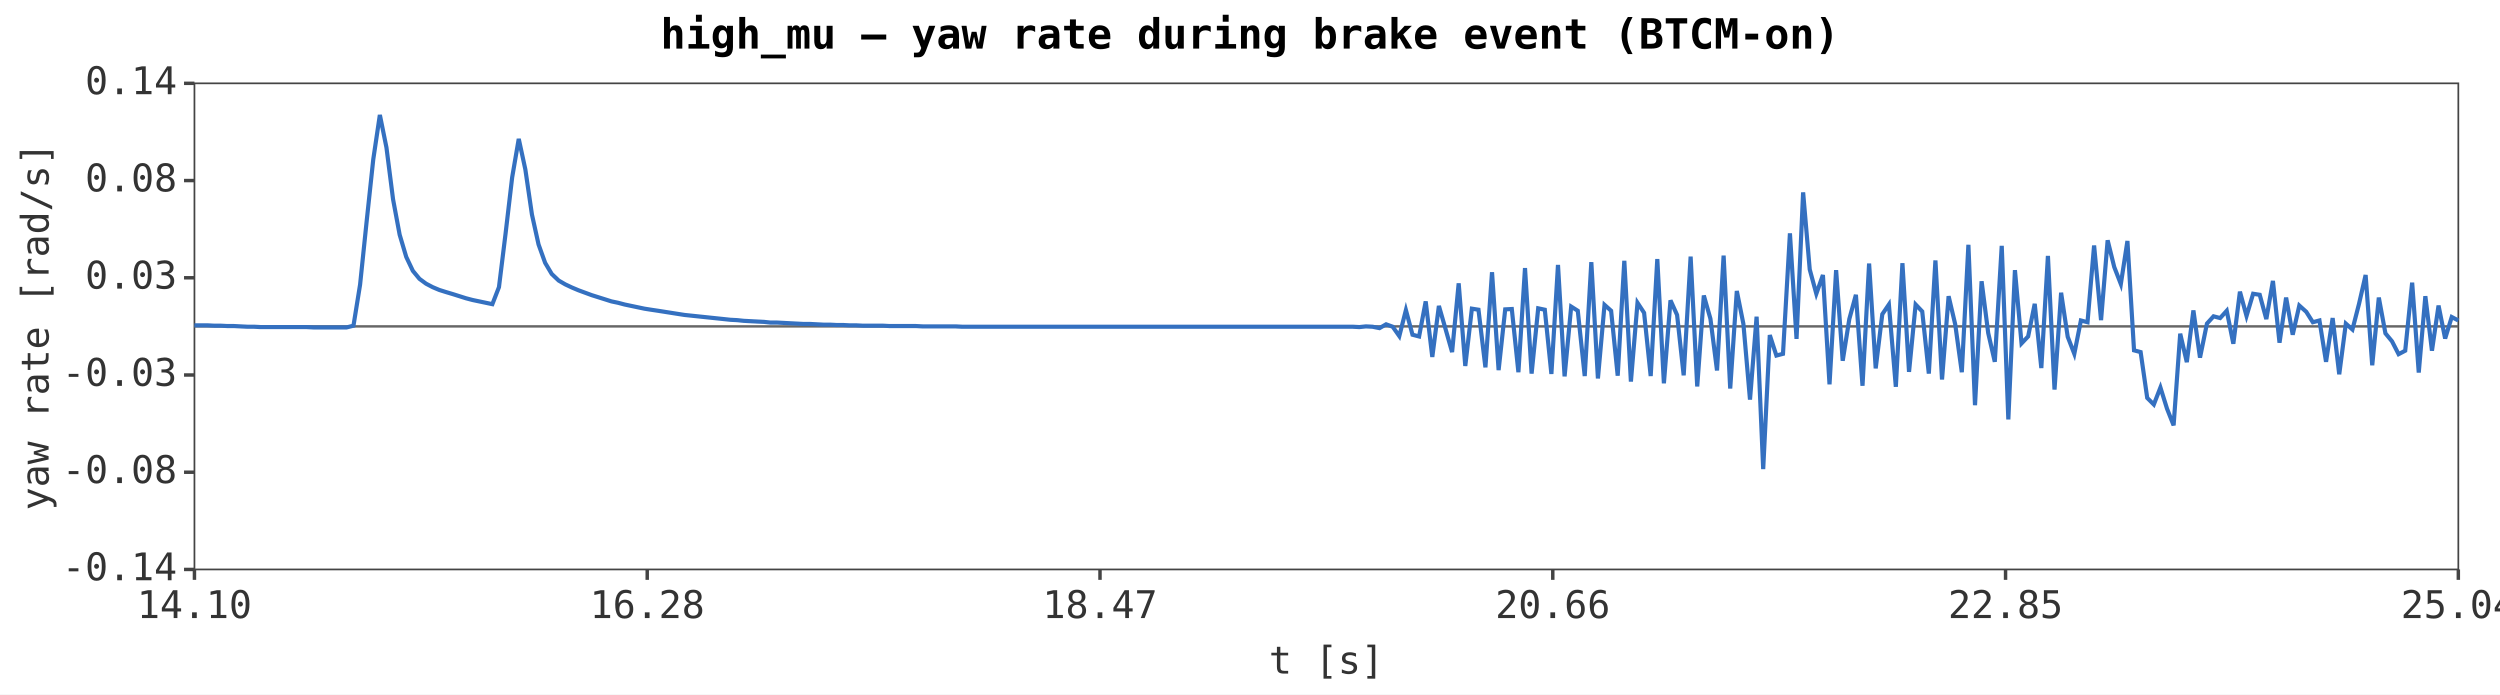
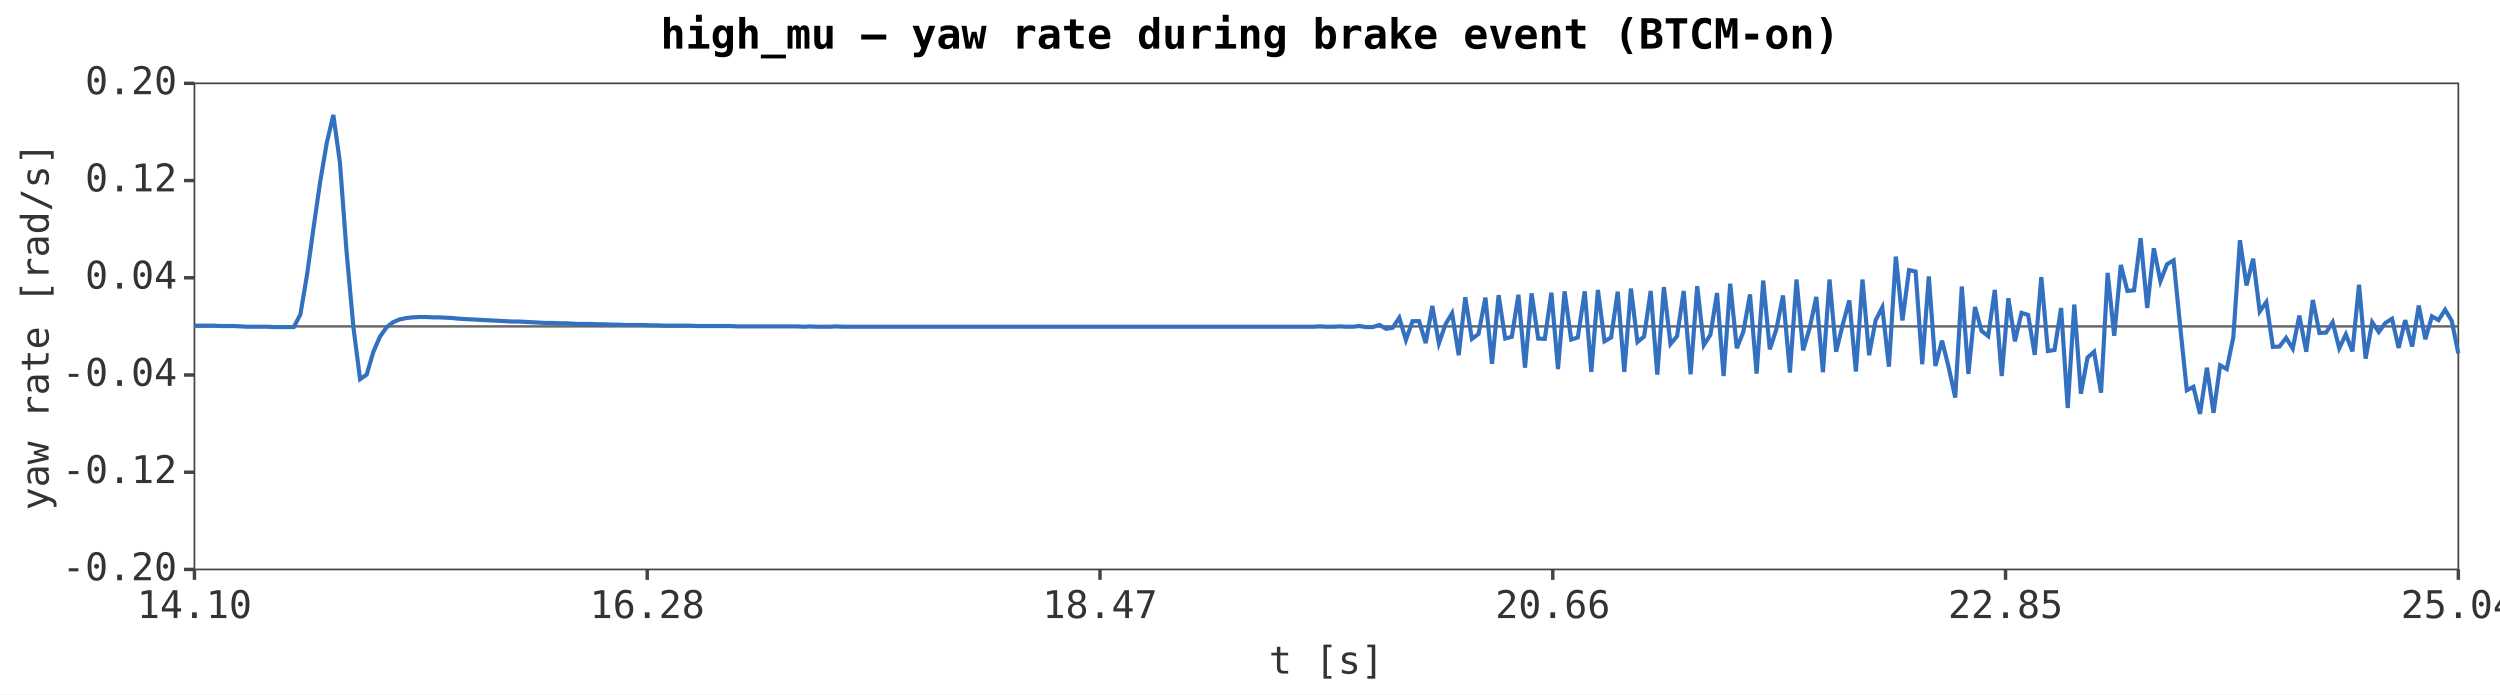
<svg xmlns="http://www.w3.org/2000/svg" viewBox="0 0 720 200" width="720" height="200" font-family="ui-monospace,Consolas,Menlo,monospace" font-size="11">
  <rect width="100%" height="100%" fill="#ffffff" />
  <text x="360.0" y="14" text-anchor="middle" font-size="12" font-weight="bold">high_mu — yaw rate during brake event (BTCM-on)</text>
  <rect x="56" y="24" width="652" height="140" fill="none" stroke="#444" stroke-width="0.5" />
  <line x1="56.0" y1="164" x2="56.0" y2="167" stroke="#444" />
  <text x="56.0" y="178" text-anchor="middle" fill="#333">14.10</text>
  <line x1="186.4" y1="164" x2="186.4" y2="167" stroke="#444" />
  <text x="186.4" y="178" text-anchor="middle" fill="#333">16.28</text>
  <line x1="316.8" y1="164" x2="316.8" y2="167" stroke="#444" />
  <text x="316.8" y="178" text-anchor="middle" fill="#333">18.47</text>
  <line x1="447.2" y1="164" x2="447.2" y2="167" stroke="#444" />
  <text x="447.2" y="178" text-anchor="middle" fill="#333">20.66</text>
  <line x1="577.6" y1="164" x2="577.6" y2="167" stroke="#444" />
  <text x="577.6" y="178" text-anchor="middle" fill="#333">22.85</text>
  <line x1="708.0" y1="164" x2="708.0" y2="167" stroke="#444" />
  <text x="708.0" y="178" text-anchor="middle" fill="#333">25.04</text>
  <line x1="53" y1="164.0" x2="56" y2="164.0" stroke="#444" />
-   <text x="51" y="164.0" text-anchor="end" dominant-baseline="middle" fill="#333">-0.14</text>
+   <text x="51" y="164.0" text-anchor="end" dominant-baseline="middle" fill="#333">-0.20</text>
  <line x1="53" y1="136.0" x2="56" y2="136.0" stroke="#444" />
-   <text x="51" y="136.0" text-anchor="end" dominant-baseline="middle" fill="#333">-0.08</text>
+   <text x="51" y="136.0" text-anchor="end" dominant-baseline="middle" fill="#333">-0.12</text>
  <line x1="53" y1="108.0" x2="56" y2="108.0" stroke="#444" />
-   <text x="51" y="108.0" text-anchor="end" dominant-baseline="middle" fill="#333">-0.03</text>
+   <text x="51" y="108.0" text-anchor="end" dominant-baseline="middle" fill="#333">-0.04</text>
  <line x1="53" y1="80.0" x2="56" y2="80.0" stroke="#444" />
-   <text x="51" y="80.0" text-anchor="end" dominant-baseline="middle" fill="#333">0.03</text>
+   <text x="51" y="80.0" text-anchor="end" dominant-baseline="middle" fill="#333">0.04</text>
  <line x1="53" y1="52.0" x2="56" y2="52.0" stroke="#444" />
-   <text x="51" y="52.0" text-anchor="end" dominant-baseline="middle" fill="#333">0.08</text>
+   <text x="51" y="52.0" text-anchor="end" dominant-baseline="middle" fill="#333">0.12</text>
  <line x1="53" y1="24.0" x2="56" y2="24.0" stroke="#444" />
-   <text x="51" y="24.0" text-anchor="end" dominant-baseline="middle" fill="#333">0.14</text>
+   <text x="51" y="24.0" text-anchor="end" dominant-baseline="middle" fill="#333">0.20</text>
  <text x="382.0" y="194" text-anchor="middle" fill="#333">t [s]</text>
  <text transform="translate(14,94.0) rotate(-90)" text-anchor="middle" fill="#333">yaw rate [rad/s]</text>
  <line x1="56.0" y1="94.0" x2="708.0" y2="94.0" stroke="#666" stroke-width="0.7" stroke-dasharray="1 0" />
-   <polyline fill="none" stroke="#3470c0" stroke-width="1.2" points="56.0,93.7 57.9,93.7 59.8,93.7 61.7,93.8 63.6,93.8 65.5,93.9 67.4,93.9 69.3,94.0 71.3,94.1 73.2,94.1 75.1,94.2 77.0,94.2 78.9,94.2 80.8,94.2 82.7,94.2 84.6,94.2 86.5,94.2 88.4,94.2 90.3,94.3 92.2,94.3 94.1,94.3 96.0,94.3 97.9,94.3 99.8,94.3 101.8,93.8 103.7,82.0 105.6,63.7 107.5,45.9 109.4,33.1 111.3,42.5 113.2,57.4 115.1,67.6 117.0,74.0 118.9,78.0 120.8,80.3 122.7,81.7 124.6,82.7 126.5,83.5 128.4,84.1 130.4,84.7 132.3,85.3 134.2,85.9 136.1,86.4 138.0,86.8 139.9,87.2 141.8,87.6 143.7,82.7 145.6,67.3 147.5,51.1 149.4,40.0 151.3,48.8 153.2,61.8 155.1,70.4 157.0,75.7 158.9,78.9 160.9,80.8 162.8,81.9 164.7,82.8 166.6,83.6 168.5,84.3 170.4,85.0 172.3,85.6 174.2,86.2 176.1,86.8 178.0,87.2 179.9,87.7 181.8,88.1 183.7,88.5 185.6,88.9 187.5,89.2 189.5,89.5 191.4,89.8 193.3,90.1 195.2,90.4 197.1,90.7 199.0,90.9 200.9,91.1 202.8,91.3 204.7,91.5 206.6,91.7 208.5,91.9 210.4,92.1 212.3,92.2 214.2,92.4 216.1,92.5 218.0,92.6 220.0,92.7 221.9,92.9 223.8,92.9 225.7,93.0 227.6,93.1 229.5,93.2 231.4,93.3 233.3,93.3 235.2,93.4 237.1,93.5 239.0,93.5 240.9,93.6 242.8,93.6 244.7,93.7 246.6,93.7 248.5,93.8 250.5,93.8 252.4,93.8 254.3,93.8 256.2,93.9 258.1,93.9 260.0,93.9 261.9,93.9 263.8,93.9 265.7,94.0 267.6,94.0 269.5,94.0 271.4,94.0 273.3,94.0 275.2,94.0 277.1,94.1 279.1,94.1 281.0,94.1 282.9,94.1 284.8,94.1 286.7,94.1 288.6,94.1 290.5,94.1 292.4,94.1 294.3,94.1 296.2,94.1 298.1,94.1 300.0,94.1 301.9,94.1 303.8,94.1 305.7,94.1 307.6,94.1 309.6,94.1 311.5,94.1 313.4,94.1 315.3,94.1 317.2,94.1 319.1,94.1 321.0,94.1 322.9,94.1 324.8,94.1 326.7,94.1 328.6,94.1 330.5,94.1 332.4,94.1 334.3,94.1 336.2,94.1 338.2,94.1 340.1,94.1 342.0,94.1 343.9,94.1 345.8,94.1 347.7,94.1 349.6,94.1 351.5,94.1 353.4,94.1 355.3,94.1 357.2,94.1 359.1,94.1 361.0,94.1 362.9,94.1 364.8,94.1 366.7,94.1 368.7,94.1 370.6,94.1 372.5,94.1 374.4,94.1 376.3,94.1 378.2,94.1 380.1,94.1 382.0,94.1 383.9,94.1 385.8,94.1 387.7,94.1 389.6,94.1 391.5,94.2 393.4,94.0 395.3,94.1 397.3,94.5 399.2,93.4 401.1,94.1 403.0,96.8 404.9,89.3 406.8,96.4 408.7,96.9 410.6,86.8 412.5,102.8 414.4,88.1 416.3,94.7 418.2,101.4 420.1,81.6 422.0,105.4 423.9,88.9 425.8,89.2 427.8,105.8 429.7,78.4 431.6,106.6 433.5,89.1 435.4,89.0 437.3,107.2 439.2,77.2 441.1,107.6 443.0,88.8 444.9,89.2 446.8,107.7 448.7,76.3 450.6,108.4 452.5,88.3 454.4,89.5 456.4,108.3 458.3,75.5 460.2,109.0 462.1,87.8 464.0,89.5 465.9,108.2 467.8,75.1 469.7,109.9 471.6,87.2 473.5,90.1 475.4,108.3 477.3,74.6 479.2,110.4 481.1,86.5 483.0,90.7 484.9,108.1 486.9,73.9 488.8,111.3 490.7,85.1 492.6,91.8 494.5,106.7 496.4,73.6 498.3,111.9 500.2,83.8 502.1,93.3 504.0,115.1 505.9,91.2 507.8,135.1 509.7,96.5 511.6,102.4 513.5,101.9 515.5,67.2 517.4,97.6 519.3,55.4 521.2,77.6 523.1,84.6 525.0,79.2 526.9,110.7 528.8,77.8 530.7,103.9 532.6,91.9 534.5,84.9 536.4,111.1 538.3,75.9 540.2,106.1 542.1,90.5 544.0,87.7 546.0,111.4 547.9,75.8 549.8,107.1 551.7,87.7 553.6,89.7 555.5,107.6 557.4,75.0 559.3,109.3 561.2,85.3 563.1,93.4 565.0,107.2 566.9,70.5 568.8,116.7 570.7,81.0 572.6,95.9 574.5,104.2 576.5,70.8 578.4,120.8 580.3,77.8 582.2,98.9 584.1,96.9 586.0,87.5 587.9,106.0 589.8,73.7 591.7,112.2 593.6,84.3 595.5,97.0 597.4,101.9 599.3,92.3 601.2,92.8 603.1,70.7 605.1,92.2 607.0,69.2 608.9,76.9 610.8,81.8 612.7,69.4 614.6,100.9 616.5,101.4 618.4,114.6 620.3,116.5 622.2,111.6 624.1,117.7 626.0,122.5 627.9,96.1 629.8,104.3 631.7,89.4 633.6,103.0 635.6,93.2 637.5,91.1 639.4,91.6 641.3,89.5 643.2,99.0 645.1,84.0 647.0,91.0 648.9,84.6 650.8,84.9 652.7,91.9 654.6,80.9 656.5,98.7 658.4,85.7 660.3,96.4 662.2,88.0 664.2,89.8 666.1,92.8 668.0,92.3 669.9,104.2 671.8,91.6 673.7,107.8 675.6,93.2 677.5,94.9 679.4,87.5 681.3,79.2 683.2,105.2 685.1,85.7 687.0,96.0 688.9,98.3 690.8,102.0 692.7,101.0 694.7,81.4 696.6,107.3 698.5,85.3 700.4,101.0 702.3,88.0 704.2,97.5 706.1,91.3 708.0,92.3" />
+   <polyline fill="none" stroke="#3470c0" stroke-width="1.2" points="56.0,93.8 57.9,93.8 59.8,93.8 61.7,93.8 63.6,93.9 65.5,93.9 67.4,93.9 69.3,94.0 71.3,94.1 73.2,94.1 75.1,94.1 77.0,94.1 78.9,94.2 80.8,94.2 82.7,94.2 84.6,94.2 86.5,90.6 88.4,79.3 90.3,65.6 92.2,52.4 94.1,41.2 96.0,33.1 97.9,46.8 99.8,72.4 101.8,94.4 103.7,109.2 105.6,107.9 107.5,101.4 109.4,97.0 111.3,94.3 113.2,92.8 115.1,92.0 117.0,91.6 118.9,91.4 120.8,91.3 122.7,91.3 124.6,91.4 126.5,91.4 128.4,91.5 130.4,91.6 132.3,91.8 134.2,91.9 136.1,92.0 138.0,92.1 139.9,92.2 141.8,92.3 143.7,92.4 145.6,92.5 147.5,92.6 149.4,92.6 151.3,92.7 153.2,92.8 155.1,92.9 157.0,93.0 158.9,93.0 160.9,93.1 162.8,93.1 164.7,93.2 166.6,93.3 168.5,93.3 170.4,93.3 172.3,93.4 174.2,93.4 176.1,93.5 178.0,93.5 179.9,93.6 181.8,93.6 183.7,93.6 185.6,93.6 187.5,93.7 189.5,93.7 191.4,93.8 193.3,93.8 195.2,93.8 197.1,93.8 199.0,93.8 200.9,93.9 202.8,93.9 204.7,93.9 206.6,93.9 208.5,93.9 210.4,93.9 212.3,94.0 214.2,94.0 216.1,94.0 218.0,94.0 220.0,94.0 221.9,94.0 223.8,94.0 225.7,94.0 227.6,94.0 229.5,94.0 231.4,94.1 233.3,94.0 235.2,94.1 237.1,94.1 239.0,94.1 240.9,94.0 242.8,94.1 244.7,94.1 246.6,94.1 248.5,94.1 250.5,94.1 252.4,94.1 254.3,94.1 256.2,94.1 258.1,94.1 260.0,94.1 261.9,94.1 263.8,94.1 265.7,94.1 267.6,94.1 269.5,94.1 271.4,94.1 273.3,94.1 275.2,94.1 277.1,94.1 279.1,94.1 281.0,94.1 282.9,94.1 284.8,94.1 286.7,94.1 288.6,94.1 290.5,94.1 292.4,94.1 294.3,94.1 296.2,94.1 298.1,94.1 300.0,94.1 301.9,94.1 303.8,94.1 305.7,94.1 307.6,94.1 309.6,94.1 311.5,94.1 313.4,94.1 315.3,94.1 317.2,94.1 319.1,94.1 321.0,94.1 322.9,94.1 324.8,94.1 326.7,94.1 328.6,94.1 330.5,94.1 332.4,94.1 334.3,94.1 336.2,94.1 338.2,94.1 340.1,94.1 342.0,94.1 343.9,94.1 345.8,94.1 347.7,94.1 349.6,94.1 351.5,94.1 353.4,94.1 355.3,94.1 357.2,94.1 359.1,94.1 361.0,94.1 362.9,94.1 364.8,94.1 366.7,94.1 368.7,94.1 370.6,94.1 372.5,94.1 374.4,94.1 376.3,94.1 378.2,94.1 380.1,94.0 382.0,94.1 383.9,94.1 385.8,94.0 387.7,94.1 389.6,94.1 391.5,93.9 393.4,94.2 395.3,94.2 397.3,93.6 399.2,94.7 401.1,94.4 403.0,91.5 404.9,97.9 406.8,92.5 408.7,92.5 410.6,98.8 412.5,88.1 414.4,98.9 416.3,93.4 418.2,90.2 420.1,102.3 422.0,85.6 423.9,97.6 425.8,96.2 427.8,85.7 429.7,104.8 431.6,85.0 433.5,97.5 435.4,97.0 437.3,84.9 439.2,105.9 441.1,84.5 443.0,97.5 444.9,97.6 446.8,84.3 448.7,106.3 450.6,83.9 452.5,97.8 454.4,97.2 456.4,83.9 458.3,107.1 460.2,83.5 462.1,98.3 464.0,97.2 465.9,84.0 467.8,107.1 469.7,83.1 471.6,98.5 473.5,96.9 475.4,83.8 477.3,107.9 479.2,82.7 481.1,99.1 483.0,96.8 484.9,83.8 486.9,107.8 488.8,82.4 490.7,99.4 492.6,96.4 494.5,84.4 496.4,108.3 498.3,81.7 500.2,100.3 502.1,95.5 504.0,84.8 505.9,107.6 507.8,80.8 509.7,100.6 511.6,94.8 513.5,85.1 515.5,107.3 517.4,80.5 519.3,100.9 521.2,94.4 523.1,85.5 525.0,107.2 526.9,80.5 528.8,101.3 530.7,93.5 532.6,86.5 534.5,107.0 536.4,80.5 538.3,102.3 540.2,92.2 542.1,88.5 544.0,105.6 546.0,73.9 547.9,92.3 549.8,77.8 551.7,78.2 553.6,104.9 555.5,79.6 557.4,105.4 559.3,98.1 561.2,105.7 563.1,114.5 565.0,82.5 566.9,107.7 568.8,88.4 570.7,95.3 572.6,96.8 574.5,83.5 576.5,108.3 578.4,85.9 580.3,98.3 582.2,90.1 584.1,90.7 586.0,102.2 587.9,79.8 589.8,101.1 591.7,100.8 593.6,88.7 595.5,117.5 597.4,87.7 599.3,113.4 601.2,103.0 603.1,101.3 605.1,113.1 607.0,78.6 608.9,96.7 610.8,76.3 612.7,83.8 614.6,83.6 616.5,68.6 618.4,88.7 620.3,71.5 622.2,81.0 624.1,76.1 626.0,75.0 627.9,94.1 629.8,112.4 631.7,111.4 633.6,119.2 635.6,105.9 637.5,118.9 639.4,105.2 641.3,106.3 643.2,97.1 645.1,69.2 647.0,82.2 648.9,74.5 650.8,89.7 652.7,87.0 654.6,99.9 656.5,99.8 658.4,97.3 660.3,100.4 662.2,90.9 664.2,101.3 666.1,86.4 668.0,95.9 669.9,95.8 671.8,92.8 673.7,100.3 675.6,96.3 677.5,101.2 679.4,82.0 681.3,103.3 683.2,92.8 685.1,95.6 687.0,93.0 688.9,91.8 690.8,100.2 692.7,92.2 694.7,99.8 696.6,88.0 698.5,97.7 700.4,91.1 702.3,92.2 704.2,89.2 706.1,92.4 708.0,101.8" />
</svg>
